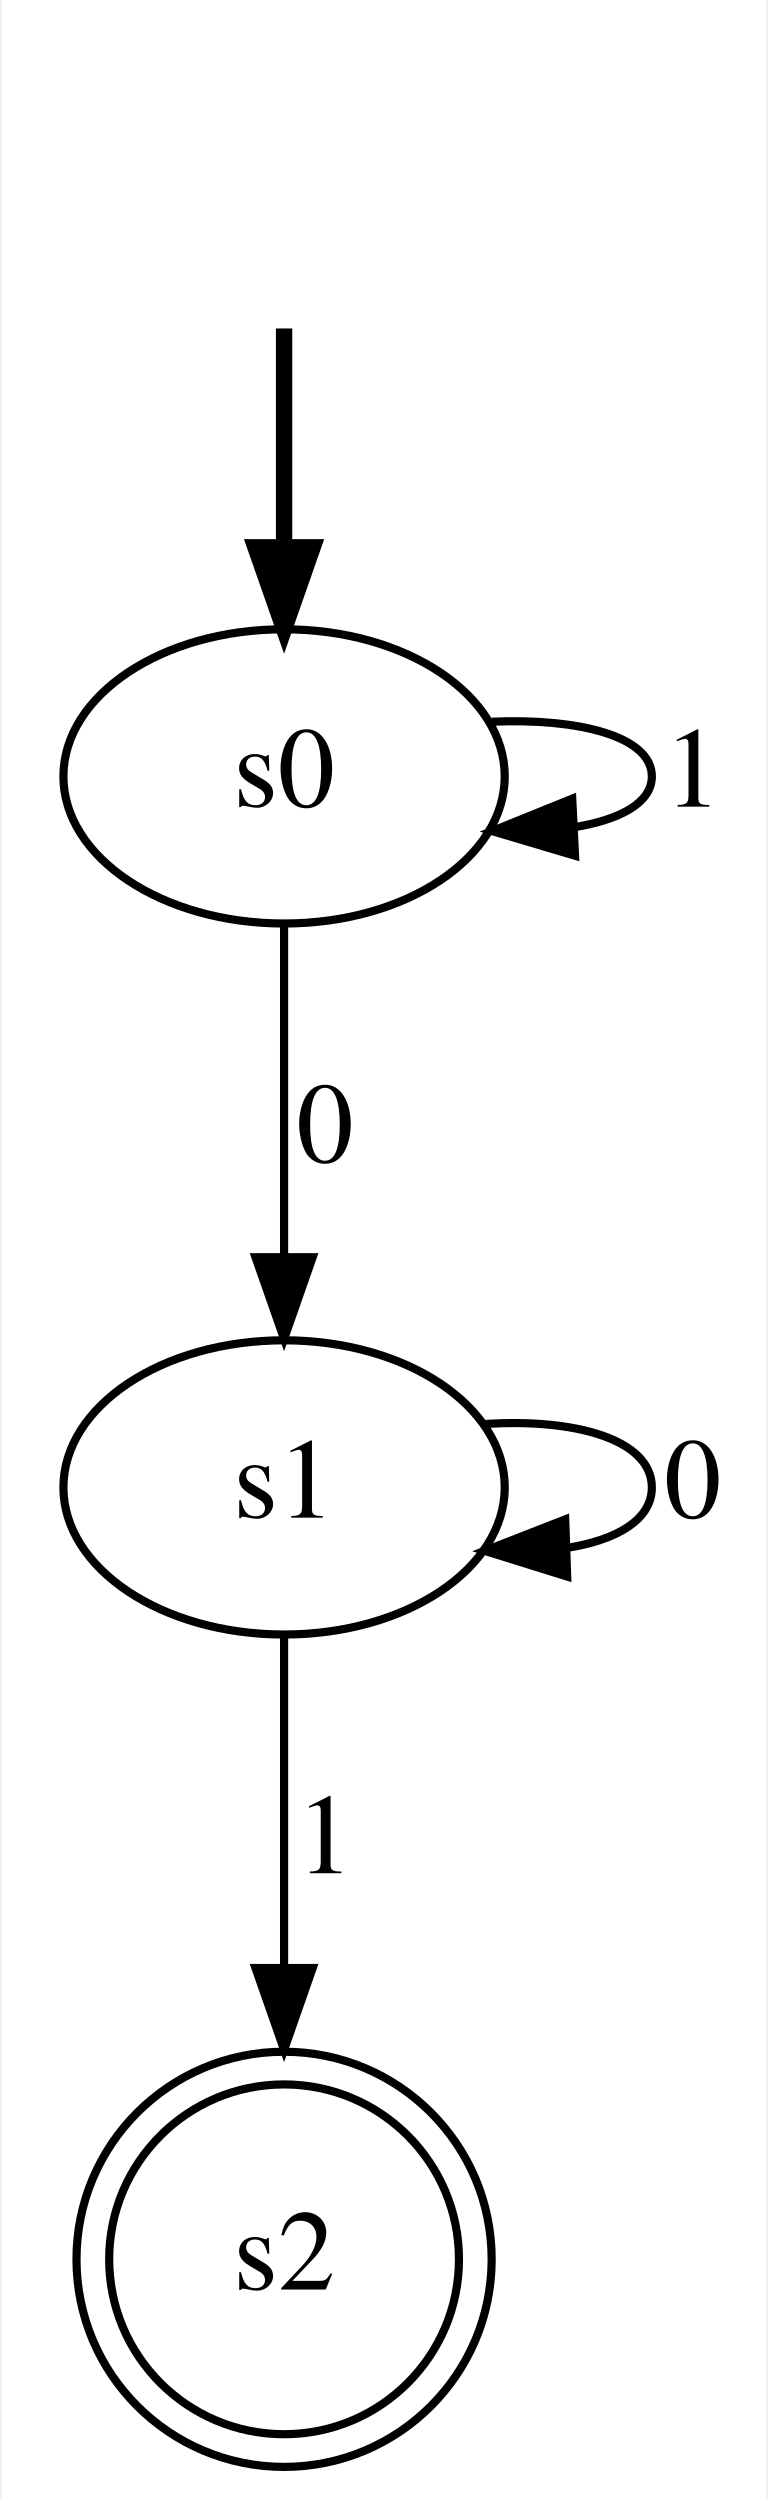
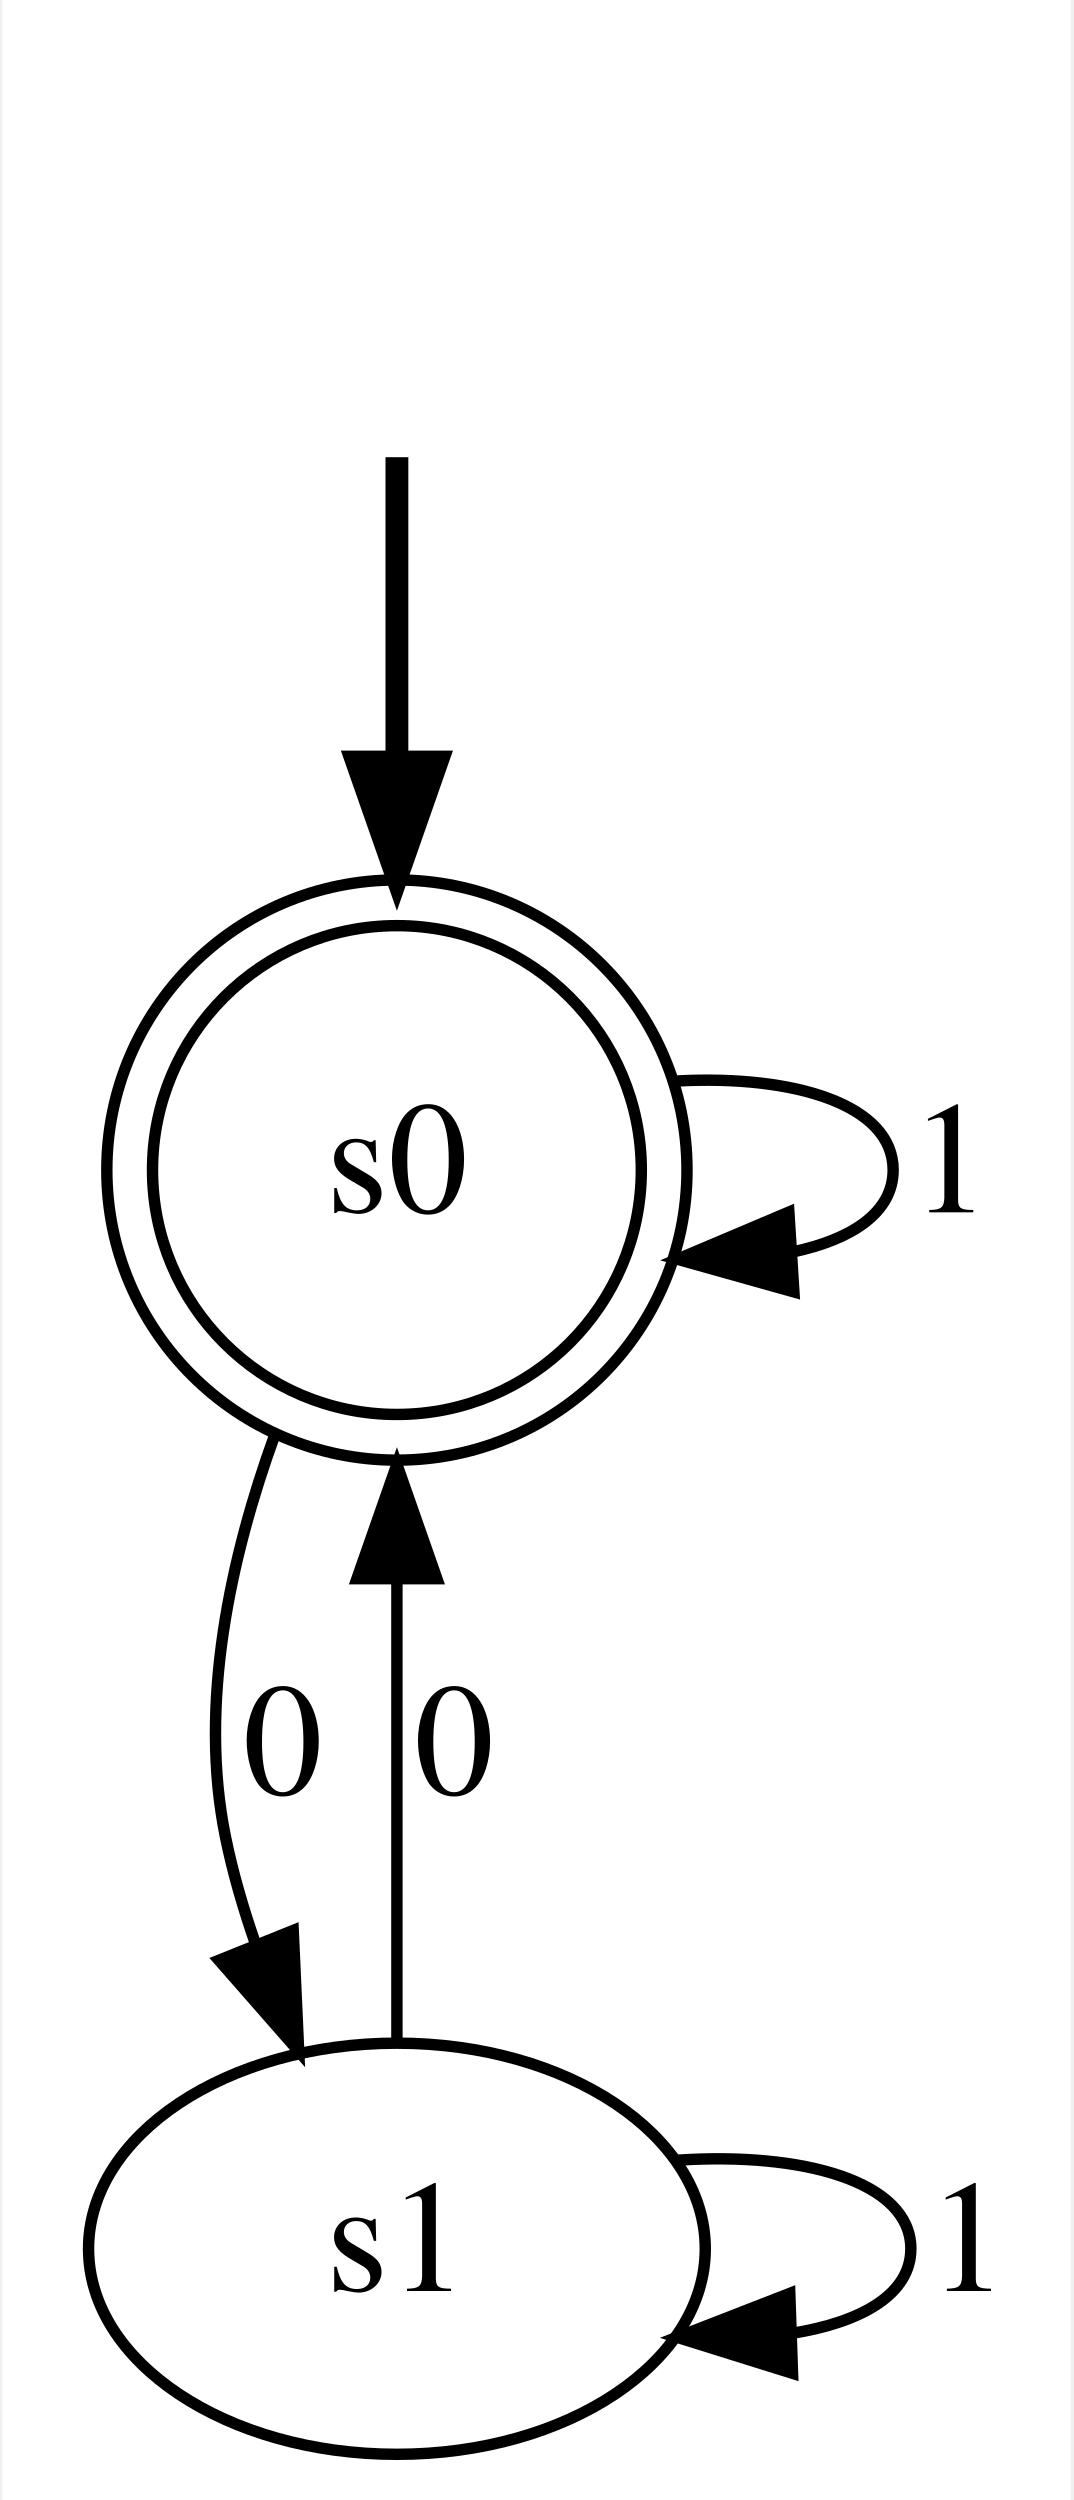
- <svg xmlns="http://www.w3.org/2000/svg" width="94pt" height="306pt" viewBox="0.00 0.00 93.55 305.90">
-   <g id="graph0" class="graph" transform="scale(1 1) rotate(0) translate(4 301.9)">
-     <polygon fill="white" stroke="transparent" points="-4,4 -4,-301.9 89.55,-301.9 89.55,4 -4,4" />
+ <svg xmlns="http://www.w3.org/2000/svg" width="94pt" height="219pt" viewBox="0.00 0.00 93.55 218.90">
+   <g id="graph0" class="graph" transform="scale(1 1) rotate(0) translate(4 214.9)">
+     <polygon fill="white" stroke="transparent" points="-4,4 -4,-214.9 89.55,-214.9 89.55,4 -4,4" />
    <g id="node1" class="node">
</g>
-     <g id="node3" class="node">
-       <ellipse fill="none" stroke="black" cx="30.55" cy="-206.9" rx="27" ry="18" />
-       <text text-anchor="middle" x="30.55" y="-203.2" font-family="Times,serif" font-size="14.00">s0</text>
+     <g id="node2" class="node">
+       <ellipse fill="none" stroke="black" cx="30.55" cy="-112.45" rx="21.4" ry="21.4" />
+       <ellipse fill="none" stroke="black" cx="30.55" cy="-112.45" rx="25.4" ry="25.4" />
+       <text text-anchor="middle" x="30.55" y="-108.75" font-family="Times,serif" font-size="14.00">s0</text>
    </g>
    <g id="edge1" class="edge">
-       <path fill="none" stroke="black" stroke-width="2" d="M30.55,-261.71C30.55,-253.69 30.55,-243.94 30.55,-234.97" />
-       <polygon fill="black" stroke="black" stroke-width="2" points="34.05,-234.93 30.55,-224.93 27.05,-234.93 34.05,-234.93" />
+       <path fill="none" stroke="black" stroke-width="2" d="M30.55,-174.87C30.55,-167.08 30.55,-157.55 30.55,-148.33" />
+       <polygon fill="black" stroke="black" stroke-width="2" points="34.05,-148.18 30.55,-138.18 27.05,-148.18 34.05,-148.18" />
    </g>
-     <g id="node2" class="node">
-       <ellipse fill="none" stroke="black" cx="30.55" cy="-25.45" rx="21.4" ry="21.4" />
-       <ellipse fill="none" stroke="black" cx="30.55" cy="-25.45" rx="25.4" ry="25.4" />
-       <text text-anchor="middle" x="30.55" y="-21.75" font-family="Times,serif" font-size="14.00">s2</text>
+     <g id="edge2" class="edge">
+       <path fill="none" stroke="black" d="M55.11,-120.25C65.33,-120.79 74,-118.19 74,-112.45 74,-108.77 70.44,-106.38 65.2,-105.28" />
+       <polygon fill="black" stroke="black" points="65.31,-101.78 55.11,-104.64 64.87,-108.77 65.31,-101.78" />
+       <text text-anchor="middle" x="79" y="-108.75" font-family="Times,serif" font-size="14.00">1</text>
+     </g>
+     <g id="node3" class="node">
+       <ellipse fill="none" stroke="black" cx="30.55" cy="-18" rx="27" ry="18" />
+       <text text-anchor="middle" x="30.55" y="-14.3" font-family="Times,serif" font-size="14.00">s1</text>
    </g>
    <g id="edge4" class="edge">
-       <path fill="none" stroke="black" d="M55.99,-213.59C66.58,-214.05 75.55,-211.82 75.55,-206.9 75.55,-203.67 71.68,-201.6 66.04,-200.68" />
-       <polygon fill="black" stroke="black" points="66.15,-197.19 55.99,-200.21 65.81,-204.18 66.15,-197.19" />
-       <text text-anchor="middle" x="80.55" y="-203.2" font-family="Times,serif" font-size="14.00">1</text>
+       <path fill="none" stroke="black" d="M19.84,-89.21C16,-78.61 13.14,-65.71 15.55,-54 16.18,-50.93 17.09,-47.79 18.16,-44.72" />
+       <polygon fill="black" stroke="black" points="21.47,-45.87 21.95,-35.29 14.97,-43.26 21.47,-45.87" />
+       <text text-anchor="middle" x="20.55" y="-57.8" font-family="Times,serif" font-size="14.00">0</text>
    </g>
-     <g id="node4" class="node">
-       <ellipse fill="none" stroke="black" cx="30.55" cy="-119.9" rx="27" ry="18" />
-       <text text-anchor="middle" x="30.55" y="-116.2" font-family="Times,serif" font-size="14.00">s1</text>
+     <g id="edge5" class="edge">
+       <path fill="none" stroke="black" d="M30.55,-36.23C30.55,-47.54 30.55,-62.74 30.55,-76.51" />
+       <polygon fill="black" stroke="black" points="27.05,-76.67 30.55,-86.67 34.05,-76.67 27.05,-76.67" />
+       <text text-anchor="middle" x="35.55" y="-57.8" font-family="Times,serif" font-size="14.00">0</text>
    </g>
    <g id="edge3" class="edge">
-       <path fill="none" stroke="black" d="M30.55,-188.7C30.55,-177.06 30.55,-161.44 30.55,-148.13" />
-       <polygon fill="black" stroke="black" points="34.05,-148.07 30.55,-138.07 27.05,-148.07 34.05,-148.07" />
-       <text text-anchor="middle" x="35.55" y="-159.7" font-family="Times,serif" font-size="14.00">0</text>
-     </g>
-     <g id="edge5" class="edge">
-       <path fill="none" stroke="black" d="M30.55,-101.51C30.55,-90.17 30.55,-74.98 30.55,-61.23" />
-       <polygon fill="black" stroke="black" points="34.05,-61.09 30.55,-51.09 27.05,-61.09 34.05,-61.09" />
-       <text text-anchor="middle" x="35.55" y="-72.7" font-family="Times,serif" font-size="14.00">1</text>
-     </g>
-     <g id="edge2" class="edge">
-       <path fill="none" stroke="black" d="M55.08,-127.65C66.06,-128.39 75.55,-125.8 75.55,-119.9 75.55,-115.93 71.26,-113.46 65.12,-112.49" />
-       <polygon fill="black" stroke="black" points="65.19,-108.99 55.08,-112.14 64.95,-115.99 65.19,-108.99" />
-       <text text-anchor="middle" x="80.55" y="-116.2" font-family="Times,serif" font-size="14.00">0</text>
+       <path fill="none" stroke="black" d="M55.08,-25.75C66.06,-26.49 75.55,-23.91 75.55,-18 75.55,-14.03 71.26,-11.56 65.12,-10.59" />
+       <polygon fill="black" stroke="black" points="65.19,-7.09 55.08,-10.25 64.95,-14.09 65.19,-7.09" />
+       <text text-anchor="middle" x="80.55" y="-14.3" font-family="Times,serif" font-size="14.00">1</text>
    </g>
  </g>
</svg>
